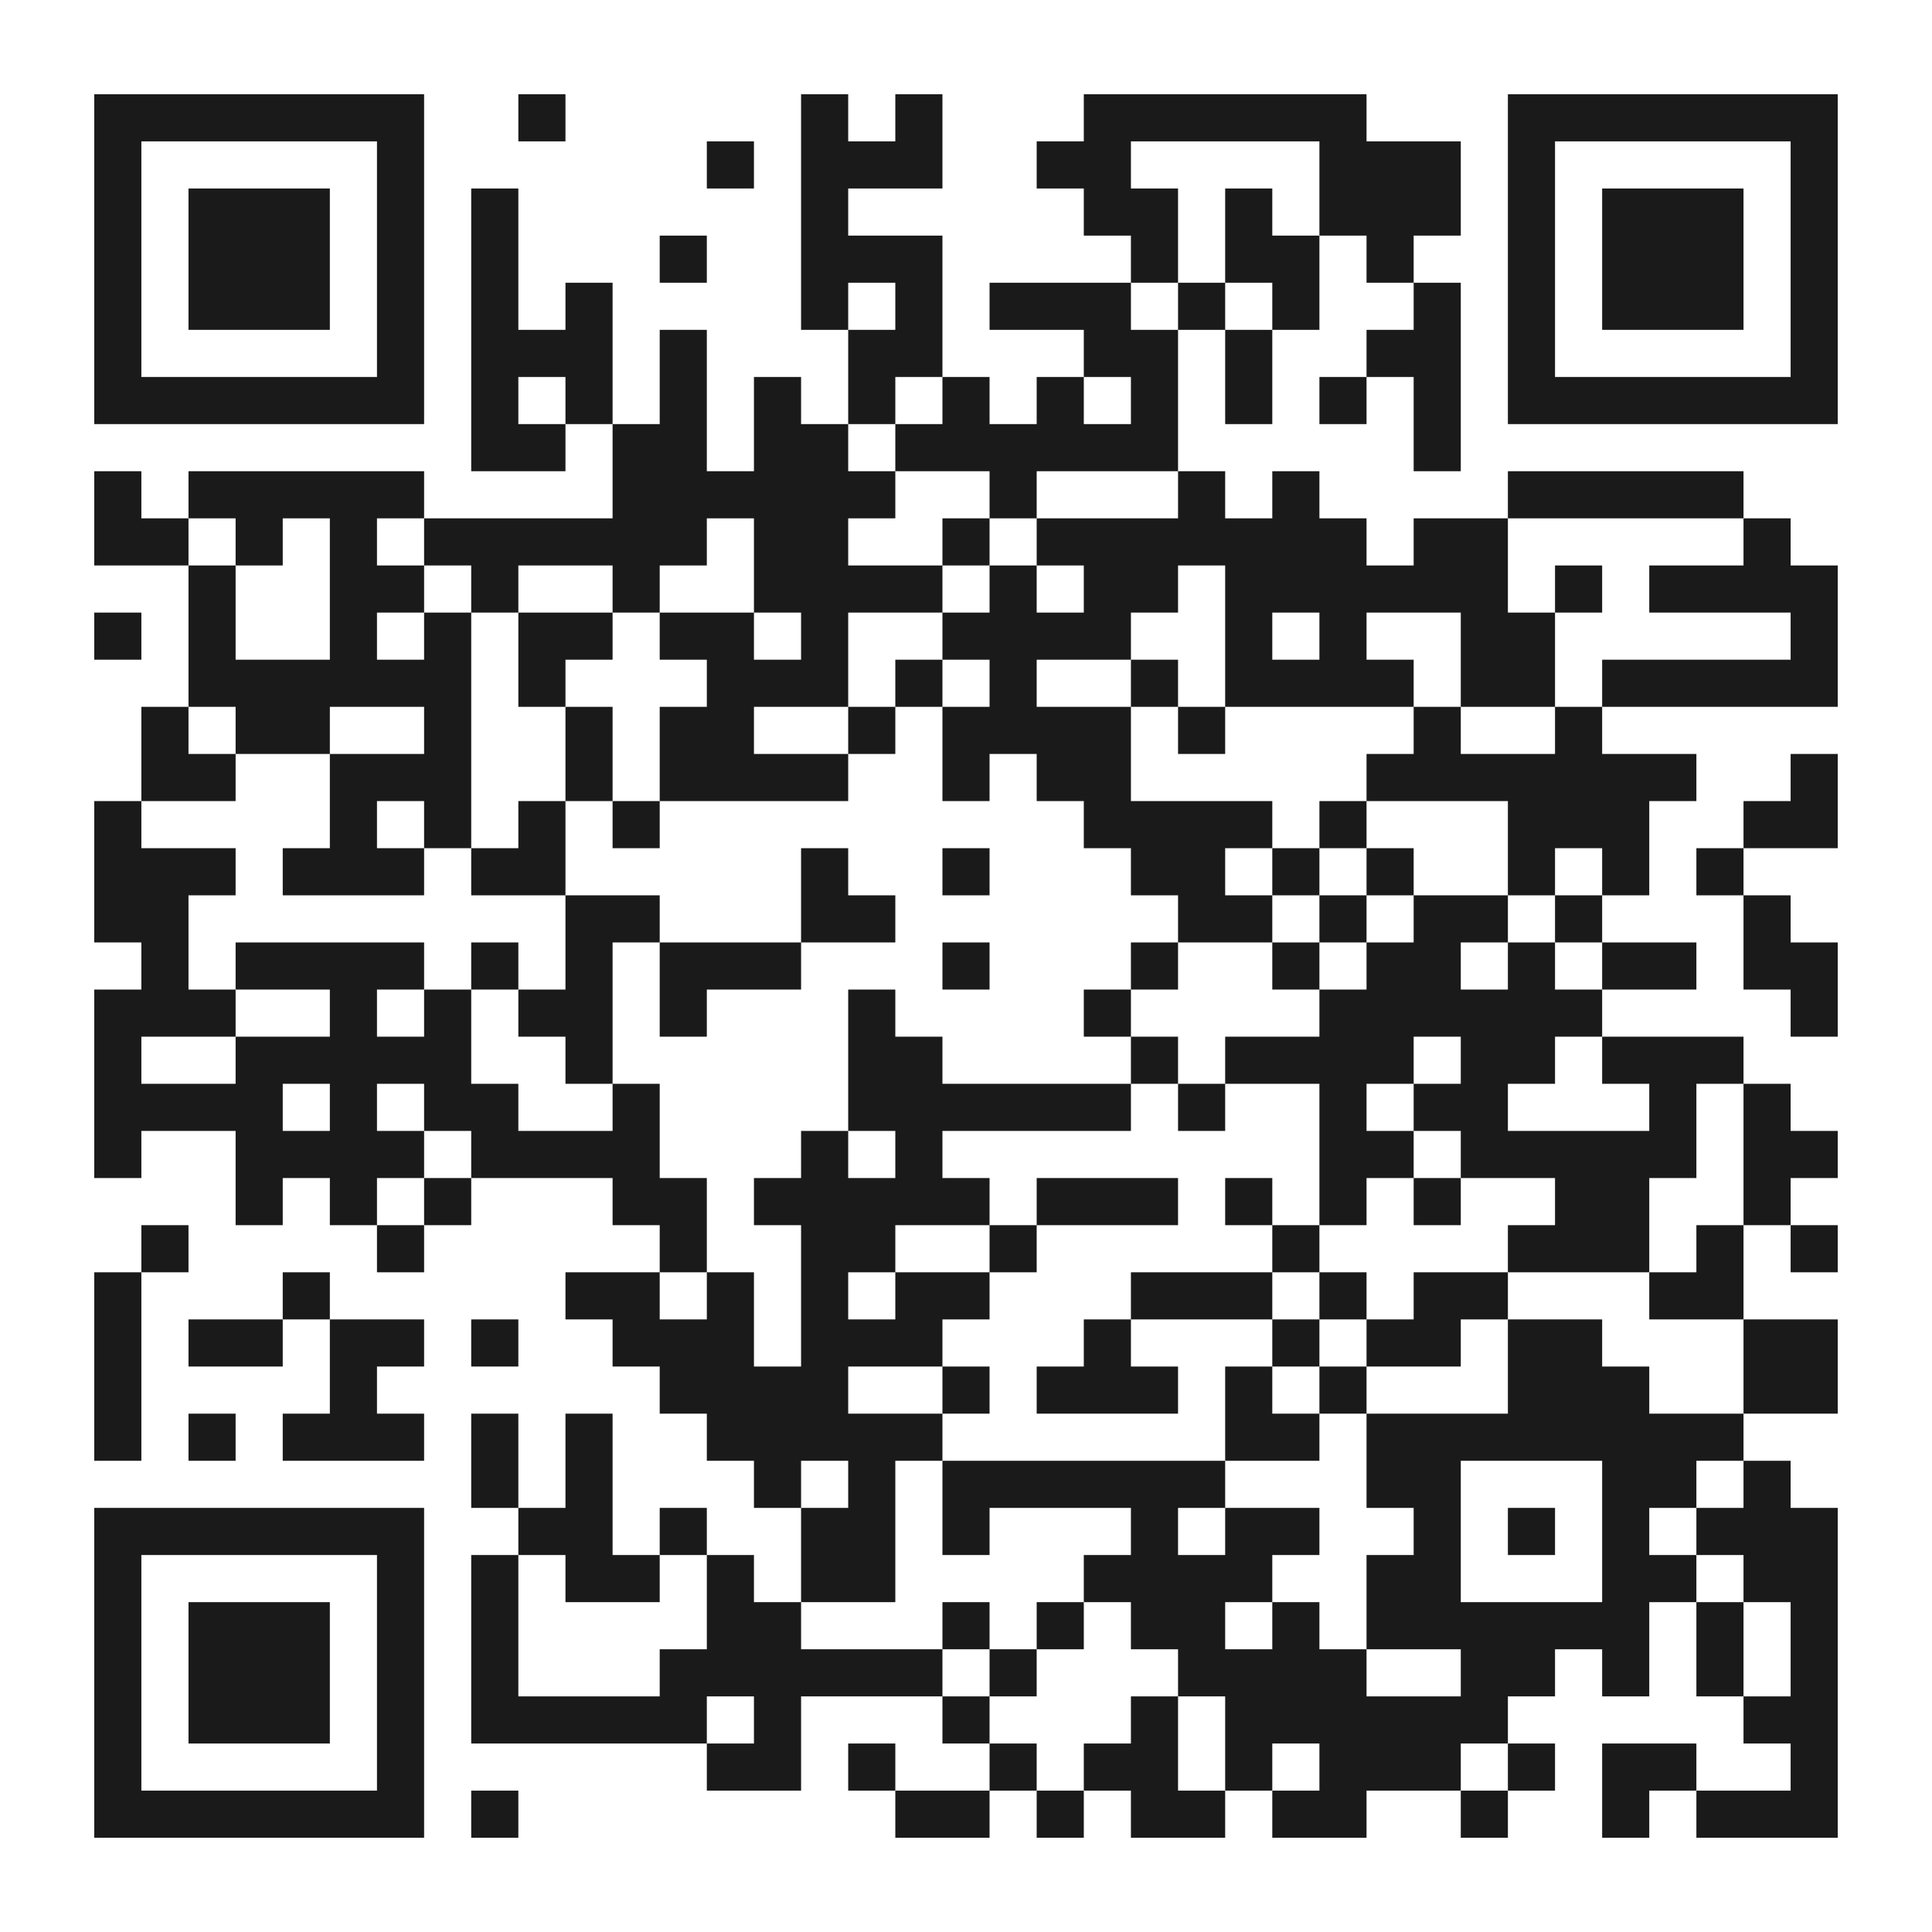
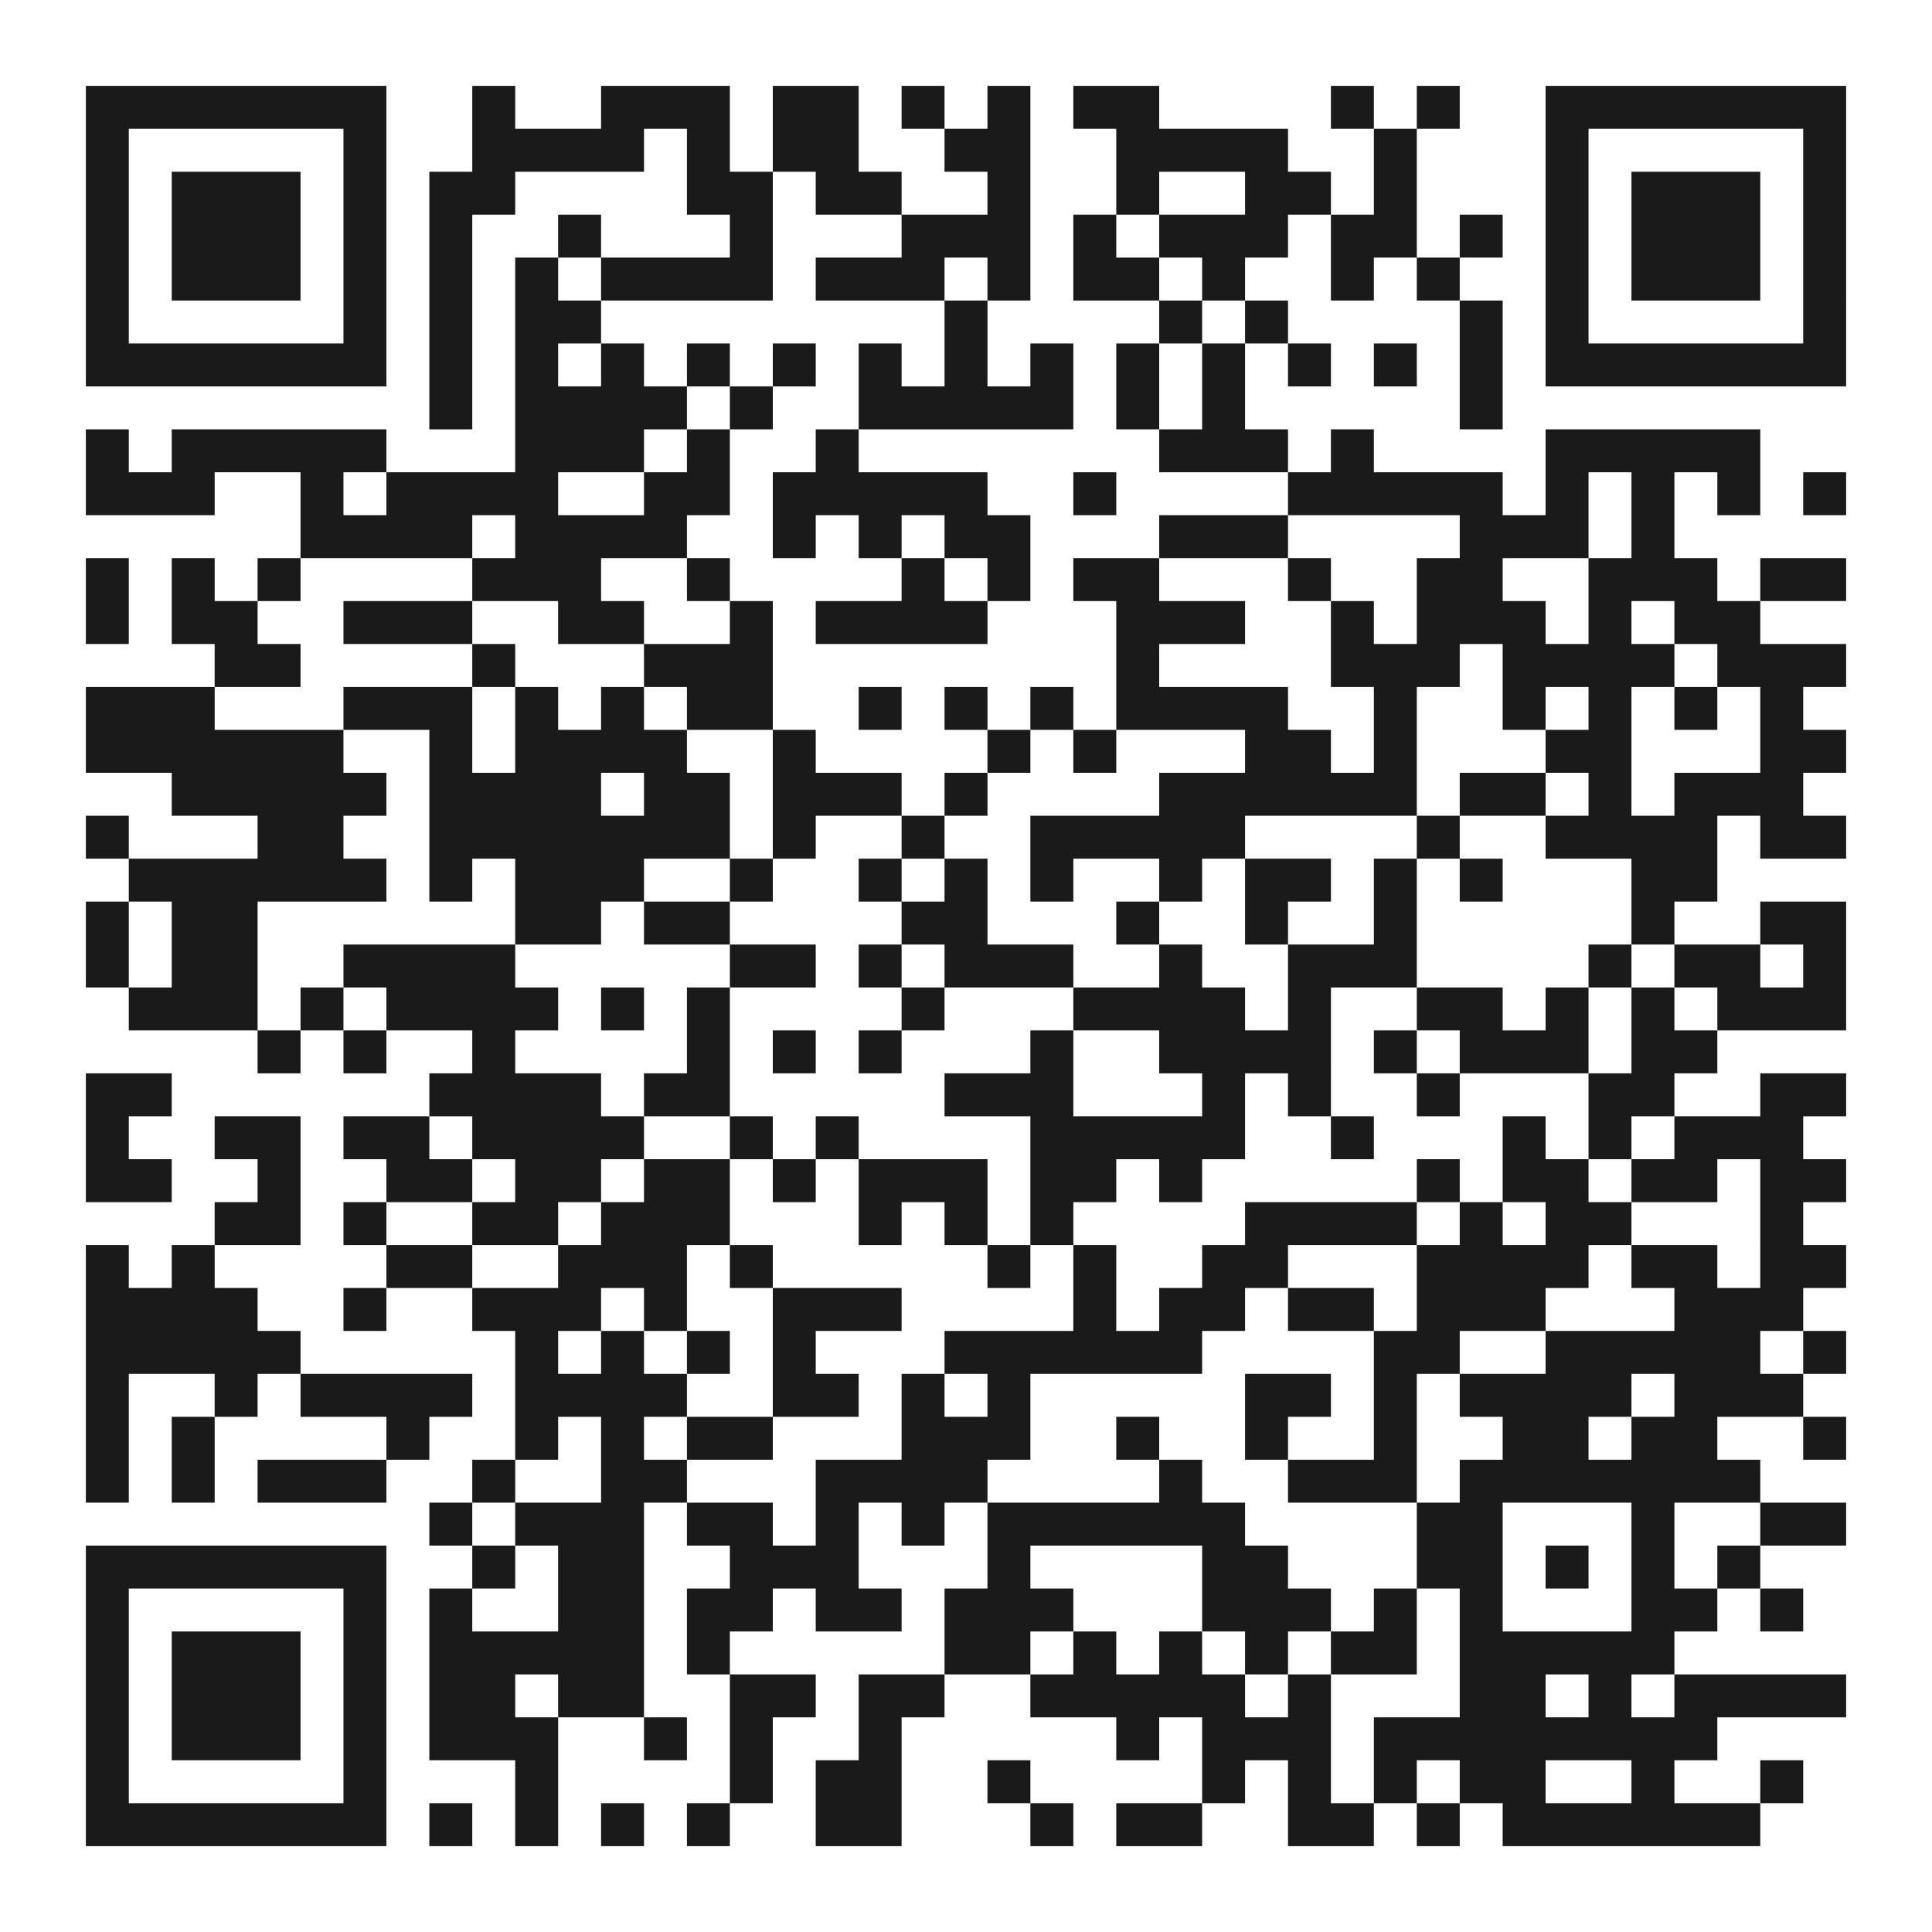
- <svg xmlns="http://www.w3.org/2000/svg" viewBox="0 0 41 41">
-   <path stroke="#1a1a1a" d="M2 2.5h7m2 0h1m5 0h1m1 0h1m3 0h6m3 0h7m-37 1h1m5 0h1m6 0h1m1 0h3m2 0h2m4 0h3m1 0h1m5 0h1m-37 1h1m1 0h3m1 0h1m1 0h1m6 0h1m5 0h2m1 0h1m1 0h3m1 0h1m1 0h3m1 0h1m-37 1h1m1 0h3m1 0h1m1 0h1m3 0h1m2 0h3m4 0h1m1 0h2m1 0h1m2 0h1m1 0h3m1 0h1m-37 1h1m1 0h3m1 0h1m1 0h1m1 0h1m4 0h1m1 0h1m1 0h3m1 0h1m1 0h1m2 0h1m1 0h1m1 0h3m1 0h1m-37 1h1m5 0h1m1 0h3m1 0h1m3 0h2m3 0h2m1 0h1m2 0h2m1 0h1m5 0h1m-37 1h7m1 0h1m1 0h1m1 0h1m1 0h1m1 0h1m1 0h1m1 0h1m1 0h1m1 0h1m1 0h1m1 0h1m1 0h7m-29 1h2m1 0h2m1 0h2m1 0h6m5 0h1m-29 1h1m1 0h5m4 0h6m2 0h1m3 0h1m1 0h1m4 0h5m-35 1h2m1 0h1m1 0h1m1 0h6m1 0h2m2 0h1m1 0h7m1 0h2m5 0h1m-34 1h1m2 0h2m1 0h1m2 0h1m2 0h4m1 0h1m1 0h2m1 0h6m1 0h1m1 0h4m-37 1h1m1 0h1m2 0h1m1 0h1m1 0h2m1 0h2m1 0h1m2 0h4m2 0h1m1 0h1m2 0h2m5 0h1m-35 1h6m1 0h1m3 0h3m1 0h1m1 0h1m2 0h1m1 0h4m1 0h2m1 0h5m-36 1h1m1 0h2m2 0h1m2 0h1m1 0h2m2 0h1m1 0h4m1 0h1m4 0h1m2 0h1m-31 1h2m2 0h3m2 0h1m1 0h4m2 0h1m1 0h2m5 0h7m2 0h1m-37 1h1m4 0h1m1 0h1m1 0h1m1 0h1m9 0h4m1 0h1m3 0h3m2 0h2m-37 1h3m1 0h3m1 0h2m5 0h1m2 0h1m3 0h2m1 0h1m1 0h1m2 0h1m1 0h1m1 0h1m-35 1h2m8 0h2m3 0h2m6 0h2m1 0h1m1 0h2m1 0h1m3 0h1m-35 1h1m1 0h4m1 0h1m1 0h1m1 0h3m3 0h1m3 0h1m2 0h1m1 0h2m1 0h1m1 0h2m1 0h2m-37 1h3m2 0h1m1 0h1m1 0h2m1 0h1m3 0h1m4 0h1m4 0h6m4 0h1m-37 1h1m2 0h5m2 0h1m5 0h2m4 0h1m1 0h4m1 0h2m1 0h3m-35 1h4m1 0h1m1 0h2m2 0h1m4 0h6m1 0h1m2 0h1m1 0h2m3 0h1m1 0h1m-36 1h1m2 0h4m1 0h4m3 0h1m1 0h1m8 0h2m1 0h5m1 0h2m-34 1h1m1 0h1m1 0h1m3 0h2m1 0h5m1 0h3m1 0h1m1 0h1m1 0h1m2 0h2m2 0h1m-35 1h1m4 0h1m5 0h1m2 0h2m2 0h1m5 0h1m4 0h3m1 0h1m1 0h1m-37 1h1m3 0h1m5 0h2m1 0h1m1 0h1m1 0h2m3 0h3m1 0h1m1 0h2m3 0h2m-35 1h1m1 0h2m1 0h2m1 0h1m2 0h3m1 0h3m3 0h1m3 0h1m1 0h2m1 0h2m3 0h2m-37 1h1m4 0h1m6 0h4m2 0h1m1 0h3m1 0h1m1 0h1m3 0h3m2 0h2m-37 1h1m1 0h1m1 0h3m1 0h1m1 0h1m2 0h5m6 0h2m1 0h8m-27 1h1m1 0h1m3 0h1m1 0h1m1 0h6m3 0h2m3 0h2m1 0h1m-36 1h7m2 0h2m1 0h1m2 0h2m1 0h1m3 0h1m1 0h2m2 0h1m1 0h1m1 0h1m1 0h3m-37 1h1m5 0h1m1 0h1m1 0h2m1 0h1m1 0h2m4 0h4m2 0h2m3 0h2m1 0h2m-37 1h1m1 0h3m1 0h1m1 0h1m4 0h2m3 0h1m1 0h1m1 0h2m1 0h1m1 0h6m1 0h1m1 0h1m-37 1h1m1 0h3m1 0h1m1 0h1m3 0h6m1 0h1m3 0h4m2 0h2m1 0h1m1 0h1m1 0h1m-37 1h1m1 0h3m1 0h1m1 0h5m1 0h1m3 0h1m3 0h1m1 0h6m5 0h2m-37 1h1m5 0h1m6 0h2m1 0h1m2 0h1m1 0h2m1 0h1m1 0h3m1 0h1m1 0h2m2 0h1m-37 1h7m1 0h1m8 0h2m1 0h1m1 0h2m1 0h2m2 0h1m2 0h1m1 0h3" />
+ <svg xmlns="http://www.w3.org/2000/svg" viewBox="0 0 45 45">
+   <path stroke="#1a1a1a" d="M2 2.5h7m2 0h1m2 0h3m1 0h2m1 0h1m1 0h1m1 0h2m4 0h1m1 0h1m2 0h7m-41 1h1m5 0h1m2 0h4m1 0h1m1 0h2m2 0h2m2 0h4m2 0h1m3 0h1m5 0h1m-41 1h1m1 0h3m1 0h1m1 0h2m4 0h2m1 0h2m2 0h1m2 0h1m2 0h2m1 0h1m3 0h1m1 0h3m1 0h1m-41 1h1m1 0h3m1 0h1m1 0h1m2 0h1m3 0h1m3 0h3m1 0h1m1 0h3m1 0h2m1 0h1m1 0h1m1 0h3m1 0h1m-41 1h1m1 0h3m1 0h1m1 0h1m1 0h1m1 0h4m1 0h3m1 0h1m1 0h2m1 0h1m2 0h1m1 0h1m2 0h1m1 0h3m1 0h1m-41 1h1m5 0h1m1 0h1m1 0h2m8 0h1m4 0h1m1 0h1m4 0h1m1 0h1m5 0h1m-41 1h7m1 0h1m1 0h1m1 0h1m1 0h1m1 0h1m1 0h1m1 0h1m1 0h1m1 0h1m1 0h1m1 0h1m1 0h1m1 0h1m1 0h7m-33 1h1m1 0h4m1 0h1m2 0h5m1 0h1m1 0h1m5 0h1m-33 1h1m1 0h5m3 0h3m1 0h1m2 0h1m7 0h3m1 0h1m4 0h5m-39 1h3m2 0h1m1 0h4m2 0h2m1 0h5m2 0h1m4 0h5m1 0h1m1 0h1m1 0h1m1 0h1m-36 1h4m1 0h4m2 0h1m1 0h1m1 0h2m3 0h3m4 0h3m1 0h1m-37 1h1m1 0h1m1 0h1m4 0h3m2 0h1m4 0h1m1 0h1m1 0h2m3 0h1m2 0h2m2 0h3m1 0h2m-41 1h1m1 0h2m2 0h3m2 0h2m2 0h1m1 0h4m3 0h3m2 0h1m1 0h3m1 0h1m1 0h2m-36 1h2m4 0h1m3 0h3m8 0h1m4 0h3m1 0h4m1 0h3m-41 1h3m3 0h3m1 0h1m1 0h1m1 0h2m2 0h1m1 0h1m1 0h1m1 0h4m2 0h1m2 0h1m1 0h1m1 0h1m1 0h1m-40 1h6m2 0h1m1 0h4m2 0h1m4 0h1m1 0h1m3 0h2m1 0h1m3 0h2m3 0h2m-39 1h5m1 0h4m1 0h2m1 0h3m1 0h1m4 0h6m1 0h2m1 0h1m1 0h3m-40 1h1m3 0h2m2 0h7m1 0h1m2 0h1m2 0h5m4 0h1m2 0h4m1 0h2m-40 1h6m1 0h1m1 0h3m2 0h1m2 0h1m1 0h1m1 0h1m2 0h1m1 0h2m1 0h1m1 0h1m3 0h2m-38 1h1m1 0h2m6 0h2m1 0h2m4 0h2m3 0h1m2 0h1m2 0h1m5 0h1m2 0h2m-41 1h1m1 0h2m2 0h4m5 0h2m1 0h1m1 0h3m2 0h1m2 0h3m4 0h1m1 0h2m1 0h1m-40 1h3m1 0h1m1 0h4m1 0h1m1 0h1m4 0h1m3 0h4m1 0h1m2 0h2m1 0h1m1 0h1m1 0h3m-37 1h1m1 0h1m2 0h1m4 0h1m1 0h1m1 0h1m3 0h1m2 0h4m1 0h1m1 0h3m1 0h2m-38 1h2m6 0h4m1 0h2m5 0h3m3 0h1m1 0h1m2 0h1m3 0h2m2 0h2m-41 1h1m2 0h2m1 0h2m1 0h4m2 0h1m1 0h1m4 0h5m2 0h1m3 0h1m1 0h1m1 0h3m-40 1h2m2 0h1m2 0h2m1 0h2m1 0h2m1 0h1m1 0h3m1 0h2m1 0h1m5 0h1m1 0h2m1 0h2m1 0h2m-38 1h2m1 0h1m2 0h2m1 0h3m3 0h1m1 0h1m1 0h1m4 0h4m1 0h1m1 0h2m3 0h1m-40 1h1m1 0h1m4 0h2m2 0h3m1 0h1m5 0h1m1 0h1m2 0h2m3 0h4m1 0h2m1 0h2m-41 1h4m2 0h1m2 0h3m1 0h1m2 0h3m4 0h1m1 0h2m1 0h2m1 0h3m3 0h3m-40 1h5m5 0h1m1 0h1m1 0h1m1 0h1m3 0h6m4 0h2m2 0h5m1 0h1m-41 1h1m2 0h1m1 0h4m1 0h4m2 0h2m1 0h1m1 0h1m5 0h2m1 0h1m1 0h4m1 0h3m-40 1h1m1 0h1m4 0h1m2 0h1m1 0h1m1 0h2m3 0h3m2 0h1m2 0h1m2 0h1m2 0h2m1 0h2m2 0h1m-41 1h1m1 0h1m1 0h3m2 0h1m2 0h2m3 0h4m4 0h1m2 0h3m1 0h7m-31 1h1m1 0h3m1 0h2m1 0h1m1 0h1m1 0h6m4 0h2m3 0h1m2 0h2m-41 1h7m2 0h1m1 0h2m2 0h3m3 0h1m4 0h2m3 0h2m1 0h1m1 0h1m1 0h1m-39 1h1m5 0h1m1 0h1m2 0h2m1 0h2m1 0h2m1 0h3m3 0h3m1 0h1m1 0h1m3 0h2m1 0h1m-40 1h1m1 0h3m1 0h1m1 0h5m1 0h1m5 0h2m1 0h1m1 0h1m1 0h1m1 0h2m1 0h5m-37 1h1m1 0h3m1 0h1m1 0h2m1 0h2m2 0h2m1 0h2m2 0h5m1 0h1m3 0h2m1 0h1m1 0h4m-41 1h1m1 0h3m1 0h1m1 0h3m2 0h1m1 0h1m2 0h1m5 0h1m1 0h3m1 0h8m-38 1h1m5 0h1m3 0h1m4 0h1m1 0h2m2 0h1m4 0h1m1 0h1m1 0h1m1 0h2m2 0h1m2 0h1m-40 1h7m1 0h1m1 0h1m1 0h1m1 0h1m2 0h2m3 0h1m1 0h2m2 0h2m1 0h1m1 0h6" />
</svg>
